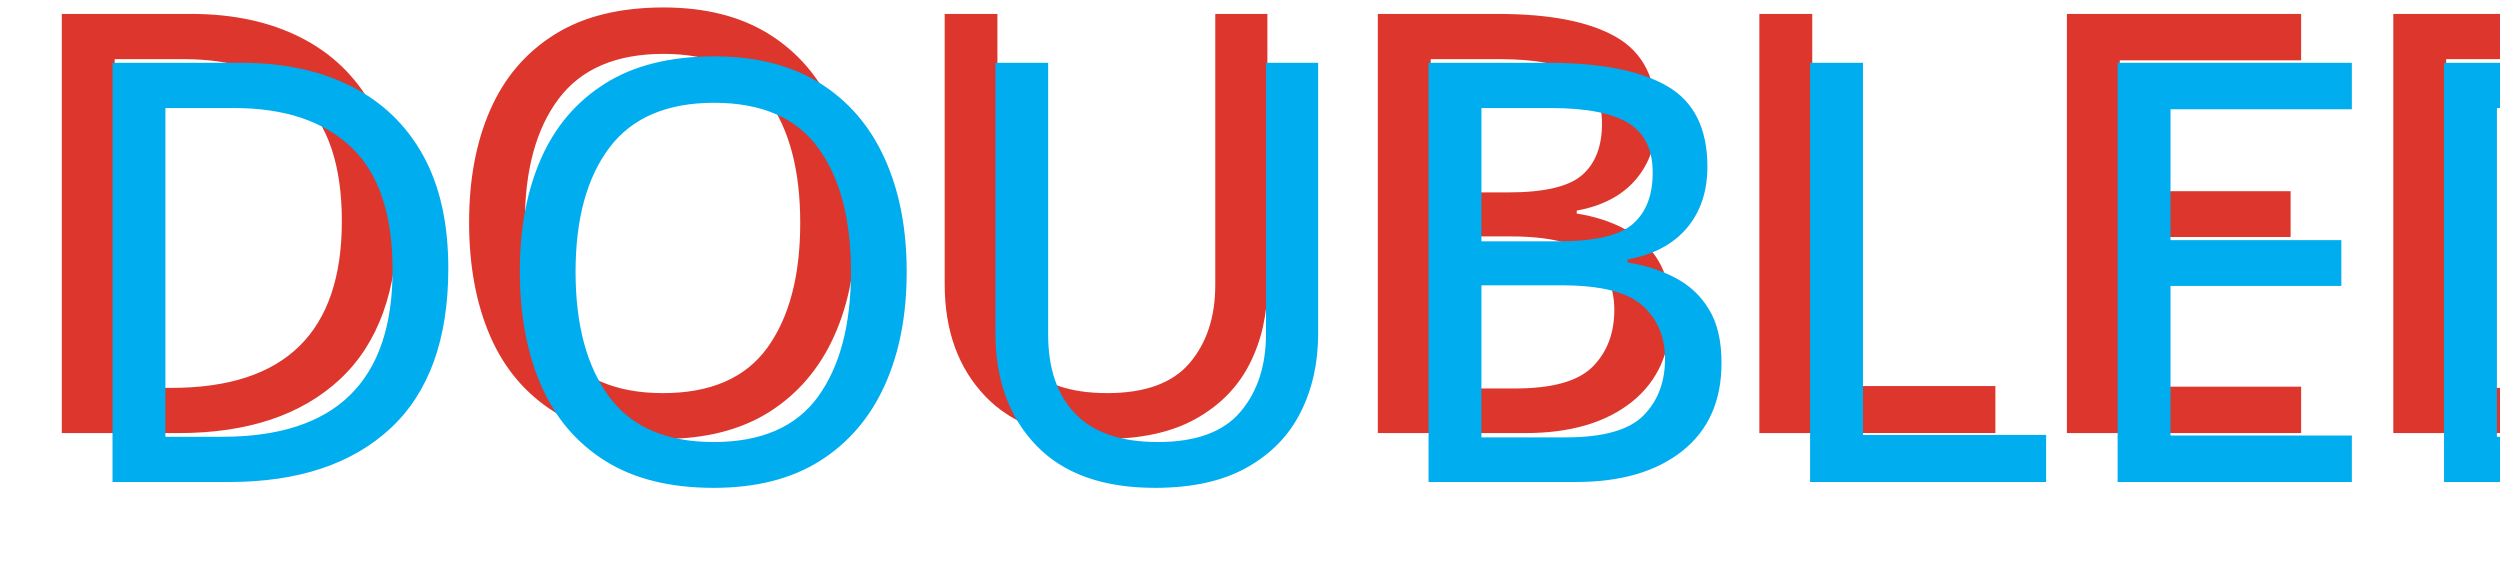
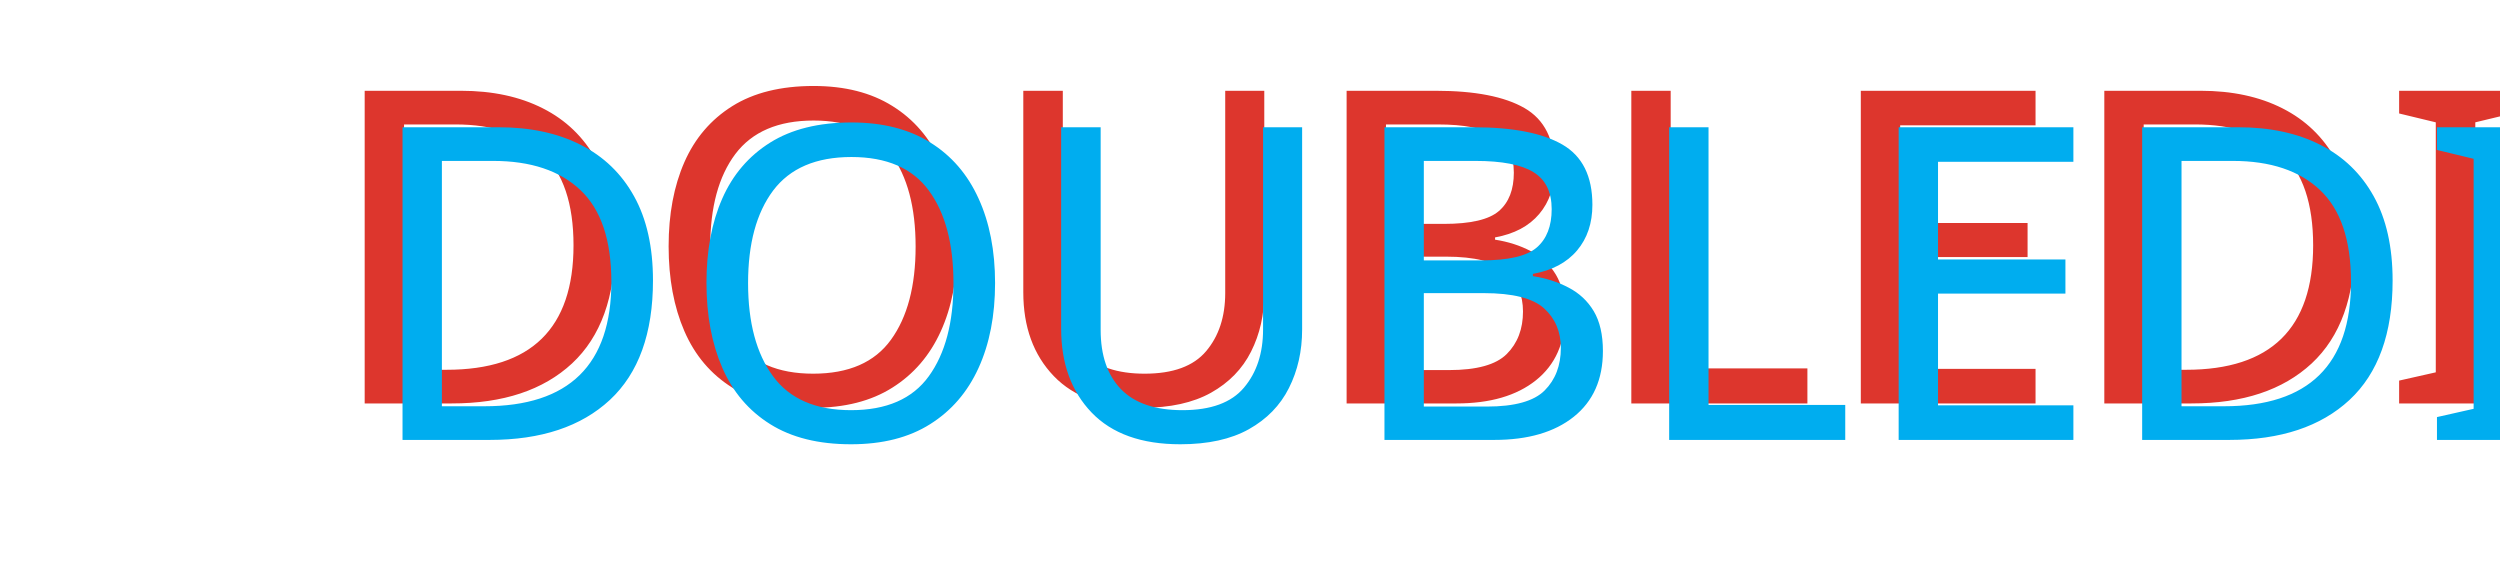
<svg xmlns="http://www.w3.org/2000/svg" version="1.1" id="Layer_1" x="0px" y="0px" width="260px" height="60px" viewBox="0 0 260 60" enable-background="new 0 0 260 60" xml:space="preserve">
  <g>
-     <text transform="matrix(1 0 0 1 0.5049 45.041)" fill="#DD362D" font-family="'OriyaSangamMN'" font-size="61.046">DOUBLEDI</text>
-     <text transform="matrix(1 0 0 1 5.7803 50.127)" fill="#00ADEF" font-family="'OriyaSangamMN'" font-size="61.046">DOUBLEDI</text>
+     <text transform="matrix(1 0 0 1 33.5049 41.957)" fill="#DD362D" font-family="'OriyaSangamMN'" font-size="45.55">DOUBLEDI</text>
+     <text transform="matrix(1 0 0 1 37.4409 45.751)" fill="#00ADEF" font-family="'OriyaSangamMN'" font-size="45.55">DOUBLEDI</text>
  </g>
</svg>
